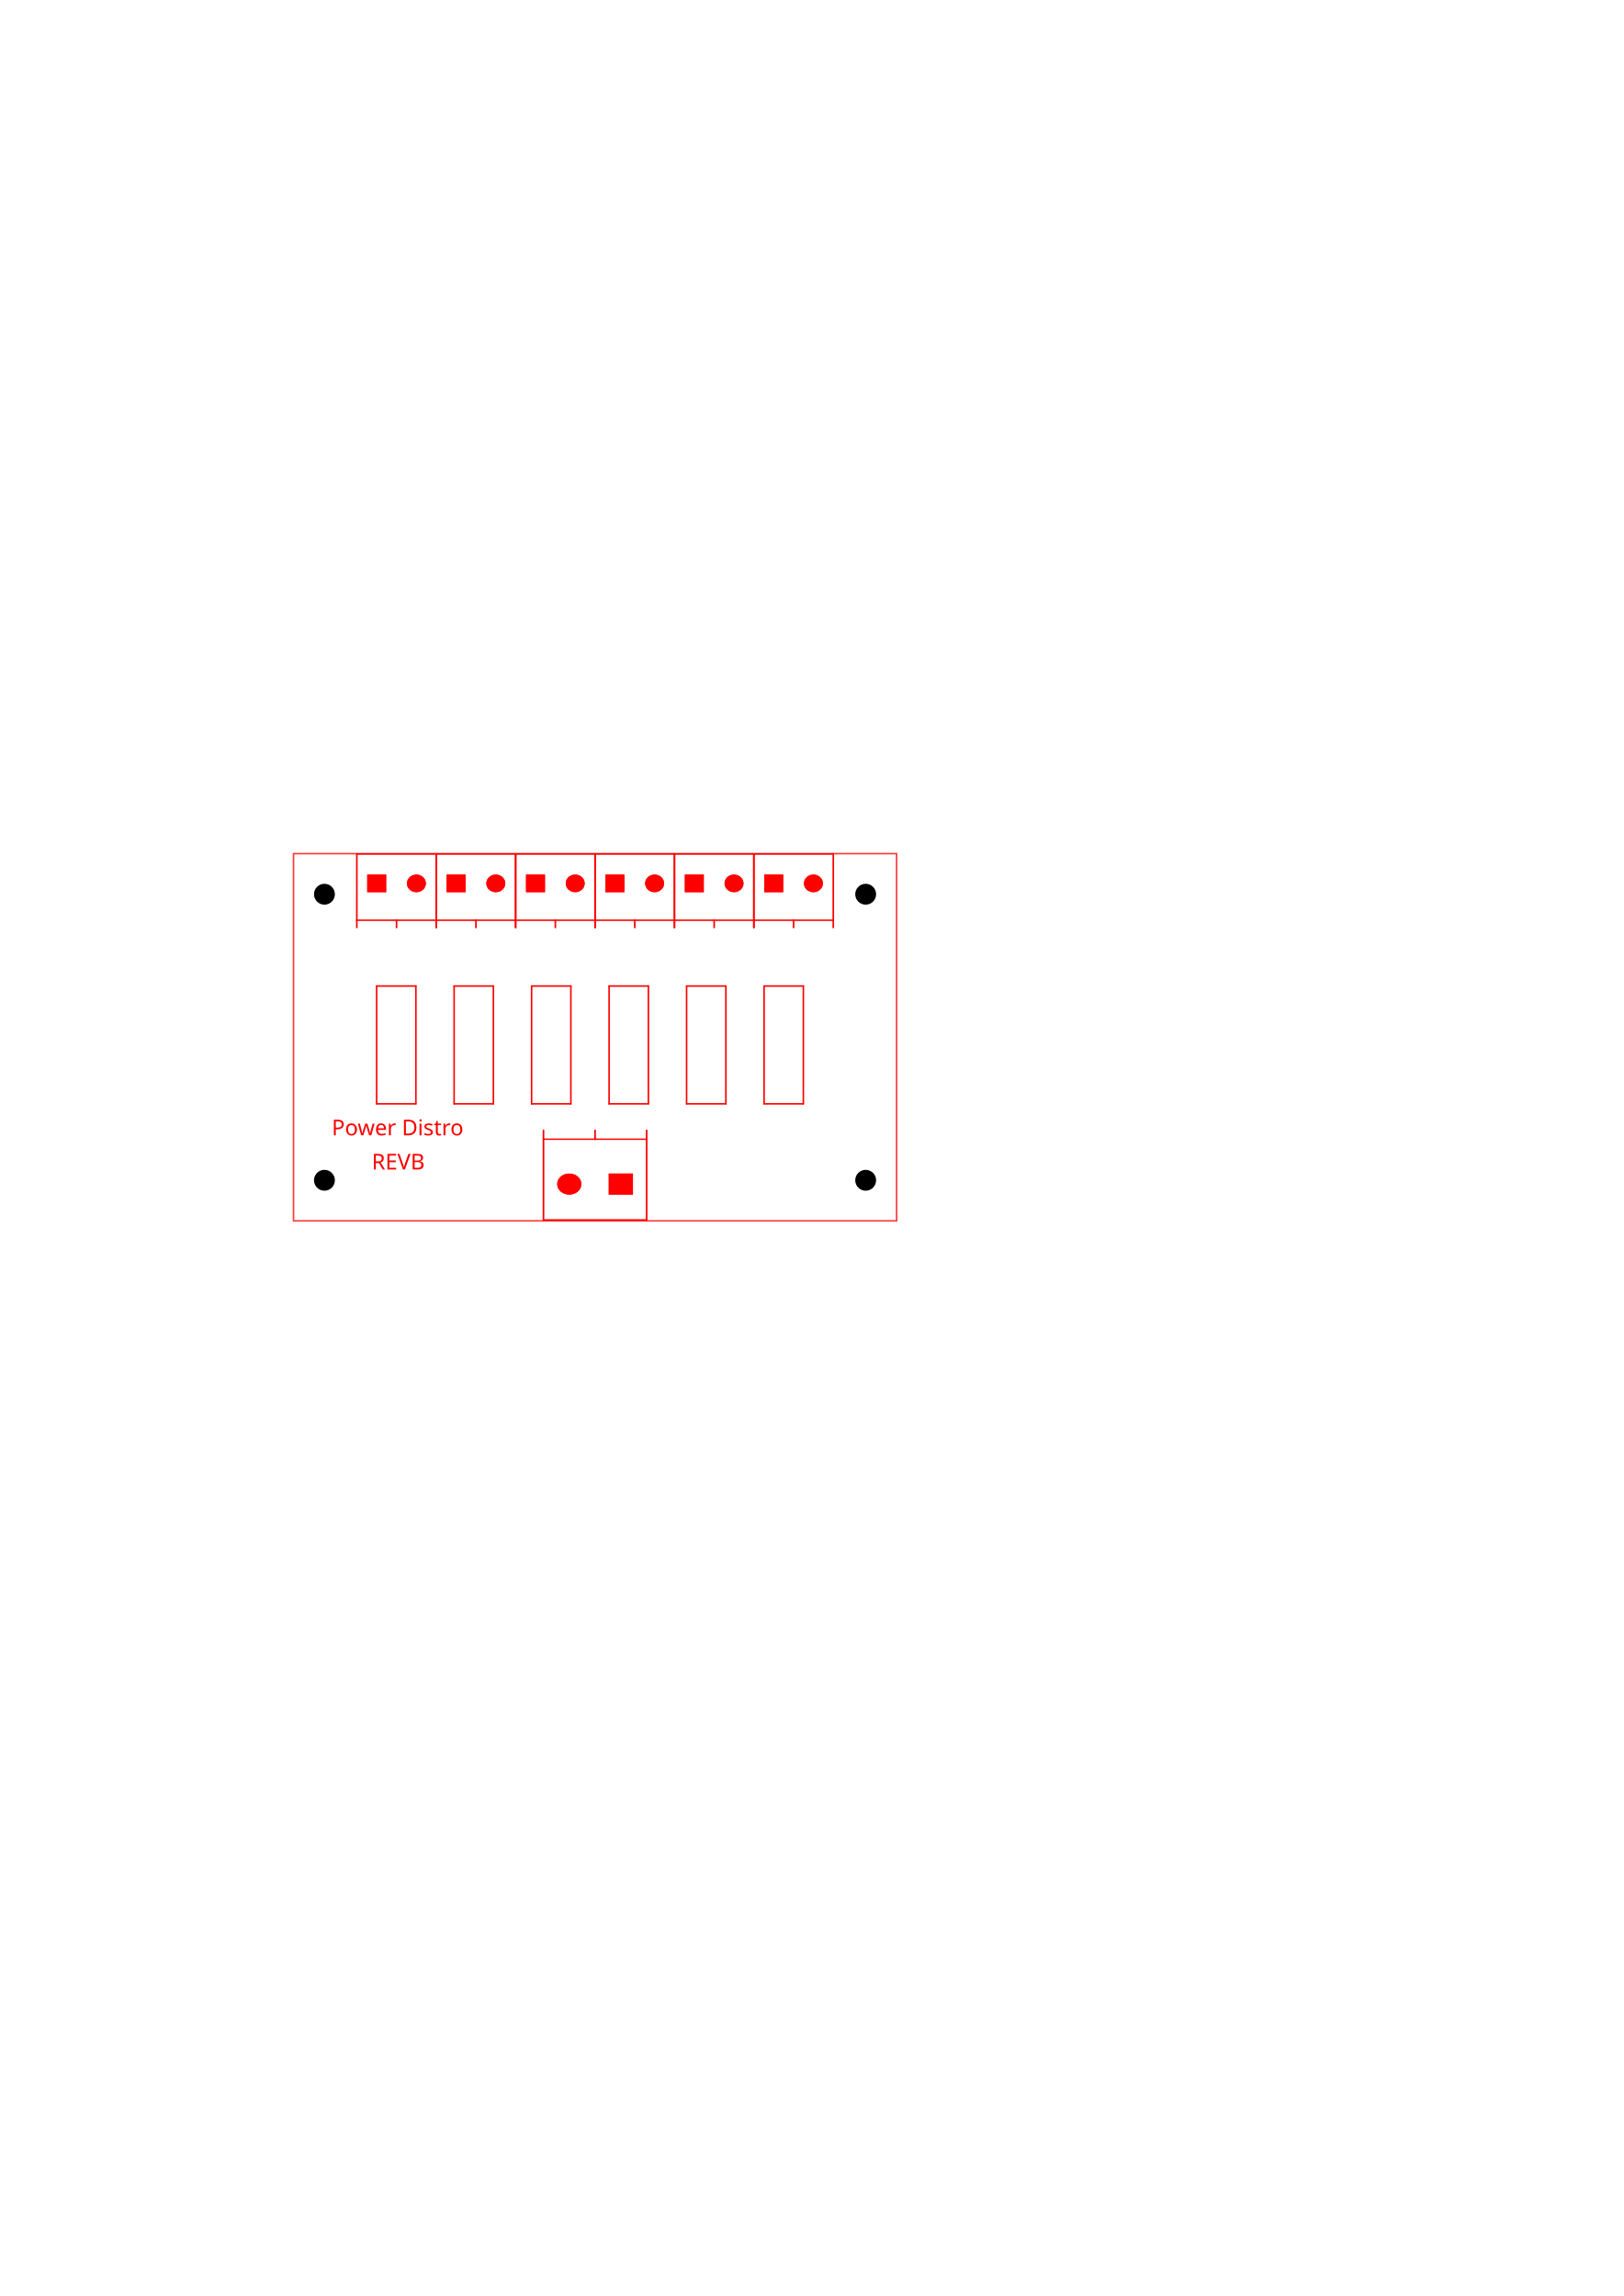
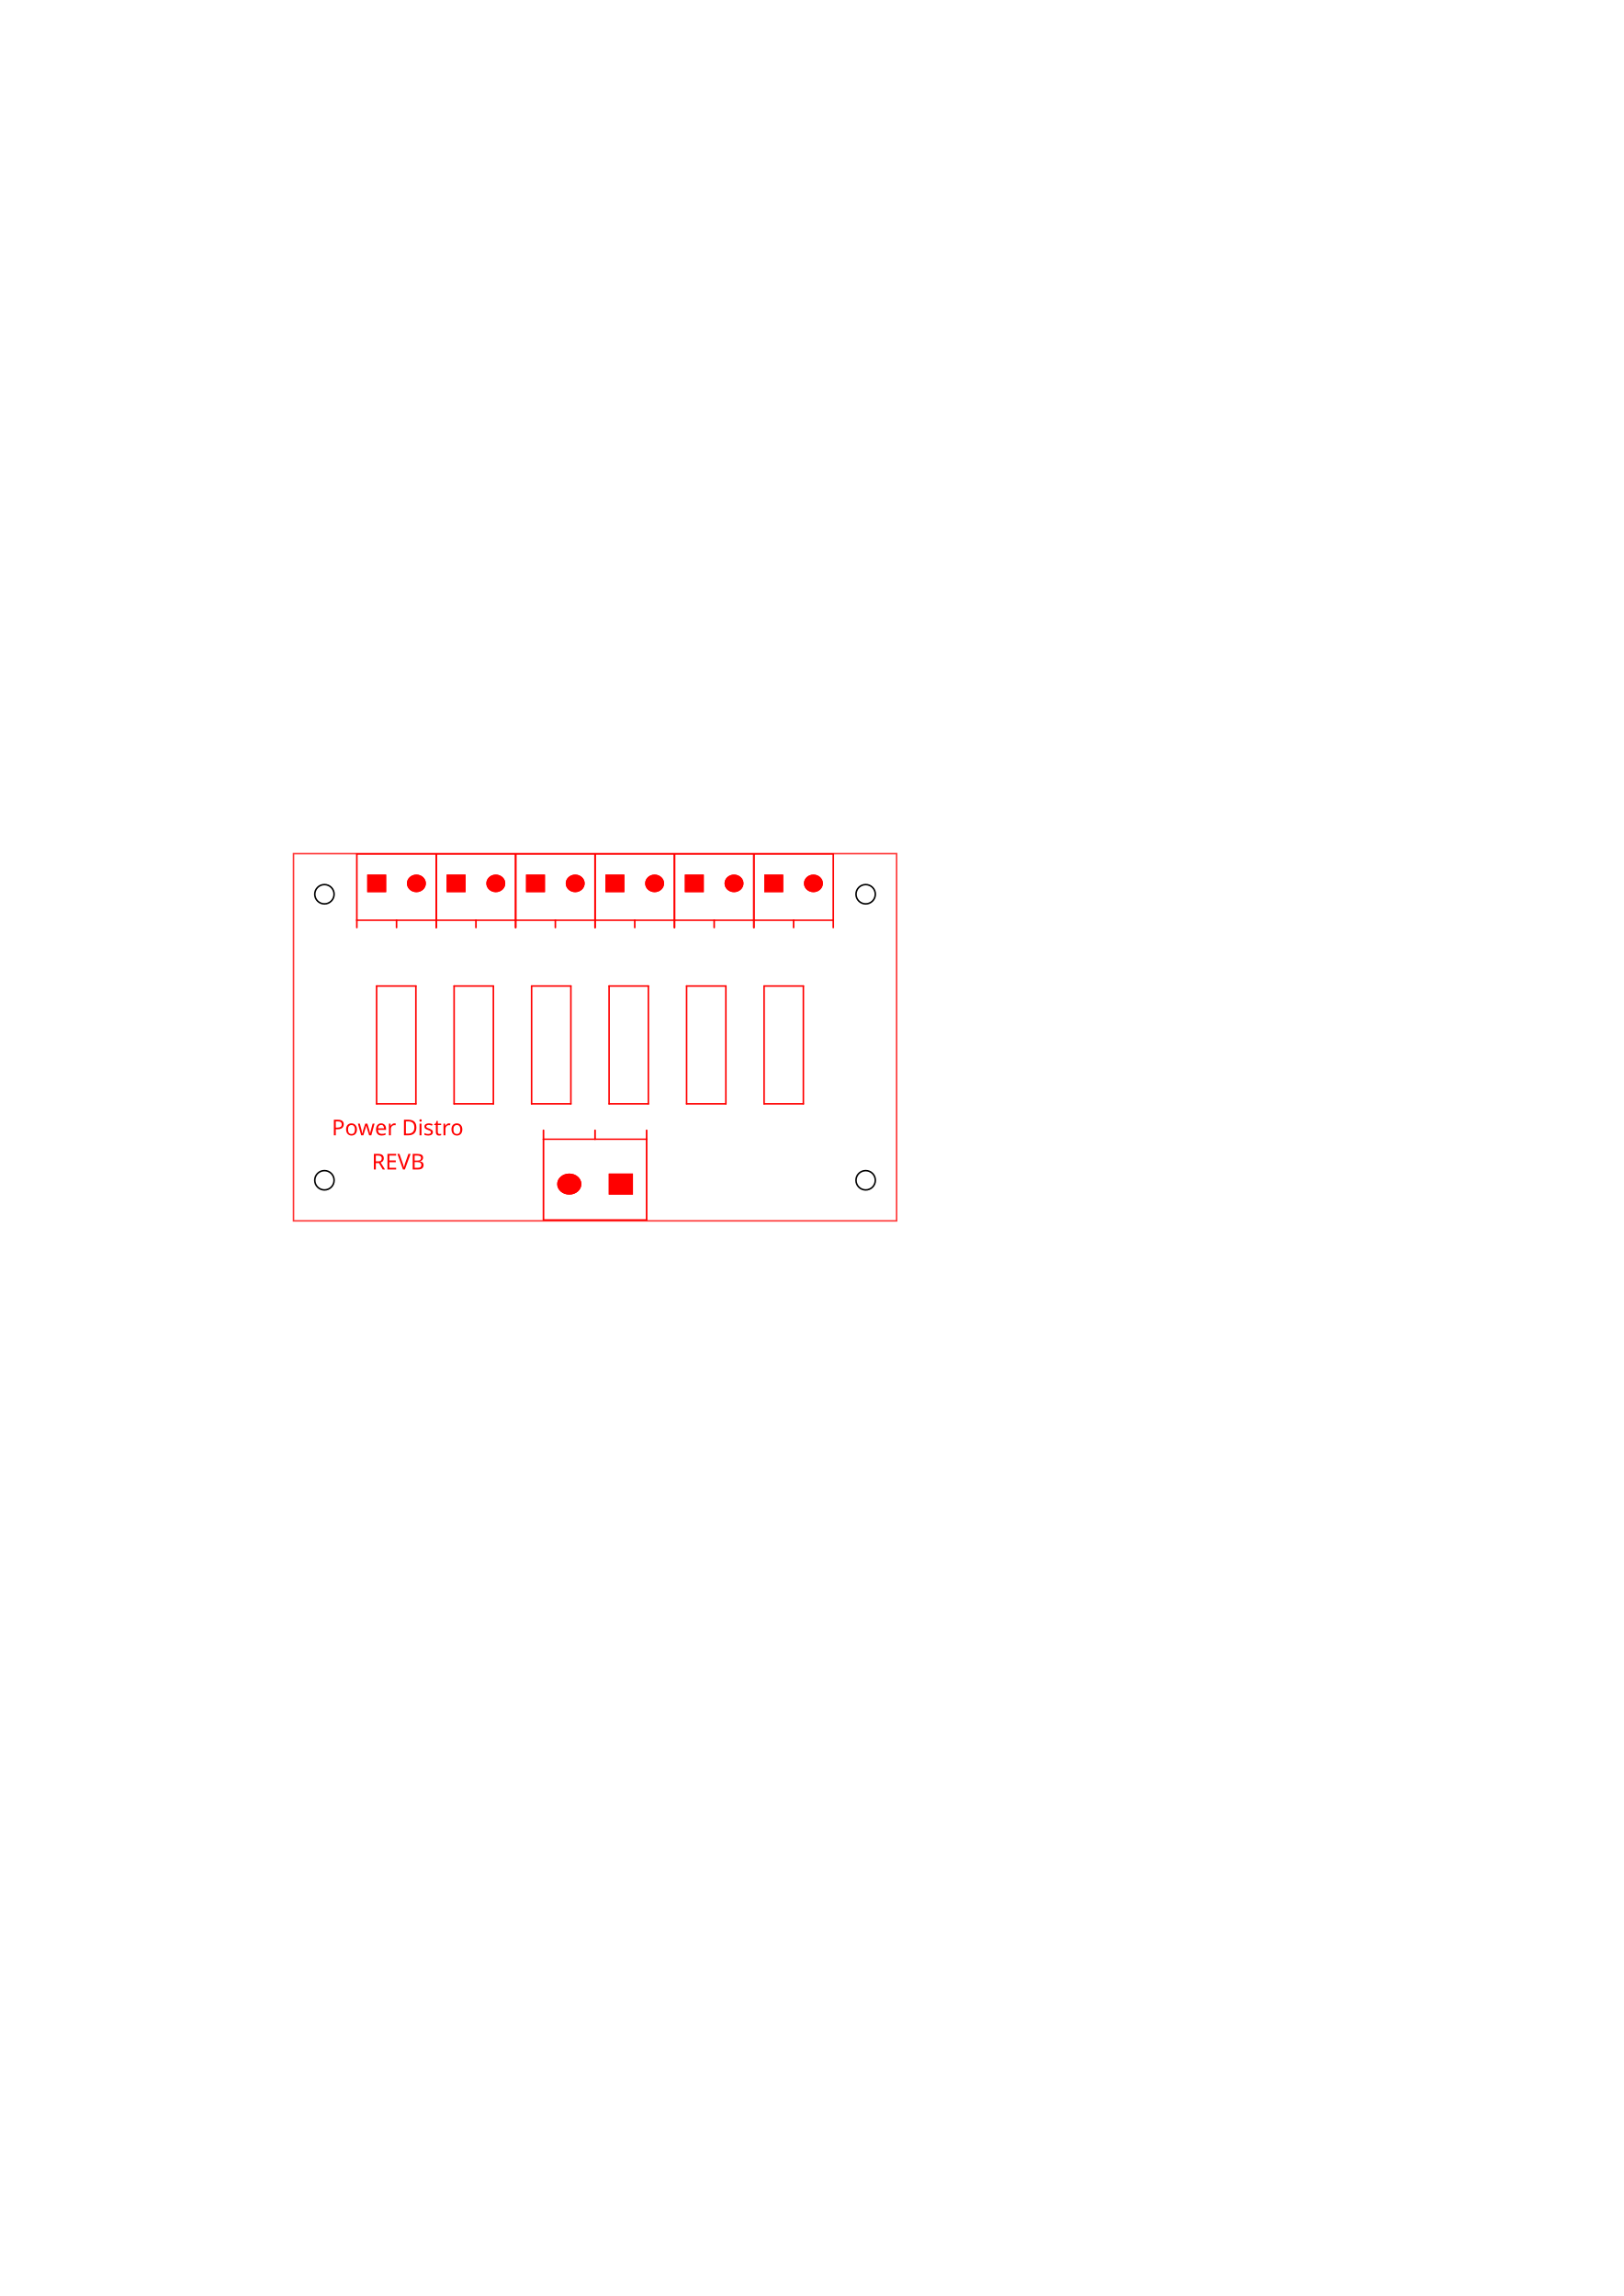
<svg xmlns="http://www.w3.org/2000/svg" width="210mm" height="297mm" viewBox="0 0 210 297" version="1.1" id="svg8">
  <defs id="defs2" />
  <g id="layer1">
    <rect style="opacity:0.785;fill:none;fill-opacity:1;fill-rule:evenodd;stroke:#ff0000;stroke-width:0.2;stroke-miterlimit:4;stroke-dasharray:none;stroke-opacity:1" id="rect815" width="78" height="47.5" x="37.961" y="110.424" />
-     <g id="g861">
-       <circle r="1.35" cy="115.674" cx="41.961" id="path819" style="opacity:1;fill:#000000;fill-opacity:1;fill-rule:evenodd;stroke:none;stroke-width:0.2;stroke-miterlimit:4;stroke-dasharray:none;stroke-opacity:1" />
-       <circle r="1.35" cy="115.674" cx="111.961" id="path838" style="opacity:1;fill:#000000;fill-opacity:1;fill-rule:evenodd;stroke:none;stroke-width:0.2;stroke-miterlimit:4;stroke-dasharray:none;stroke-opacity:1" />
-       <circle r="1.35" cy="152.674" cx="41.961" id="path840" style="opacity:1;fill:#000000;fill-opacity:1;fill-rule:evenodd;stroke:none;stroke-width:0.2;stroke-miterlimit:4;stroke-dasharray:none;stroke-opacity:1" />
-       <circle r="1.35" cy="152.674" cx="111.961" id="path840-2" style="opacity:1;fill:#000000;fill-opacity:1;fill-rule:evenodd;stroke:none;stroke-width:0.2;stroke-miterlimit:4;stroke-dasharray:none;stroke-opacity:1" />
-     </g>
+     <circle style="opacity:1;fill:none;fill-opacity:1;fill-rule:evenodd;stroke:#000000;stroke-width:0.2;stroke-miterlimit:4;stroke-dasharray:none;stroke-opacity:1" id="path819" cx="41.961" cy="115.674" r="1.25" />
+     <circle style="opacity:1;fill:none;fill-opacity:1;fill-rule:evenodd;stroke:#000000;stroke-width:0.2;stroke-miterlimit:4;stroke-dasharray:none;stroke-opacity:1" id="path838" cx="111.961" cy="115.674" r="1.25" />
+     <circle style="opacity:1;fill:none;fill-opacity:1;fill-rule:evenodd;stroke:#000000;stroke-width:0.2;stroke-miterlimit:4;stroke-dasharray:none;stroke-opacity:1" id="path840" cx="41.961" cy="152.674" r="1.25" />
+     <circle style="opacity:1;fill:none;fill-opacity:1;fill-rule:evenodd;stroke:#000000;stroke-width:0.2;stroke-miterlimit:4;stroke-dasharray:none;stroke-opacity:1" id="path840-2" cx="111.961" cy="152.674" r="1.25" />
    <g transform="rotate(90,-51.16719,49.07612)" id="g982" style="fill:#ff0000;fill-opacity:1;stroke:#ff0000;stroke-width:0.2;stroke-miterlimit:4;stroke-dasharray:none;stroke-opacity:1">
      <line class="l21" x1="27.305" y1="-55.88" x2="42.545" y2="-55.88" style="fill:#ff0000;fill-opacity:1;stroke:#ff0000;stroke-width:0.2;stroke-linecap:round;stroke-miterlimit:4;stroke-dasharray:none;stroke-opacity:1" id="line958" />
      <line class="l21" x1="42.545" y1="-55.88" x2="42.545" y2="-50.8" style="fill:#ff0000;fill-opacity:1;stroke:#ff0000;stroke-width:0.2;stroke-linecap:round;stroke-miterlimit:4;stroke-dasharray:none;stroke-opacity:1" id="line960" />
      <line class="l21" x1="42.545" y1="-50.8" x2="27.305" y2="-50.8" style="fill:#ff0000;fill-opacity:1;stroke:#ff0000;stroke-width:0.2;stroke-linecap:round;stroke-miterlimit:4;stroke-dasharray:none;stroke-opacity:1" id="line962" />
      <line class="l21" x1="27.305" y1="-50.8" x2="27.305" y2="-55.88" style="fill:#ff0000;fill-opacity:1;stroke:#ff0000;stroke-width:0.2;stroke-linecap:round;stroke-miterlimit:4;stroke-dasharray:none;stroke-opacity:1" id="line964" />
    </g>
    <g transform="rotate(90,-46.15588,54.08742)" id="g982-1" style="fill:#ff0000;fill-opacity:1;stroke:#ff0000;stroke-width:0.2;stroke-miterlimit:4;stroke-dasharray:none;stroke-opacity:1">
      <line class="l21" x1="27.305" y1="-55.88" x2="42.545" y2="-55.88" style="fill:#ff0000;fill-opacity:1;stroke:#ff0000;stroke-width:0.2;stroke-linecap:round;stroke-miterlimit:4;stroke-dasharray:none;stroke-opacity:1" id="line958-8" />
      <line class="l21" x1="42.545" y1="-55.88" x2="42.545" y2="-50.8" style="fill:#ff0000;fill-opacity:1;stroke:#ff0000;stroke-width:0.2;stroke-linecap:round;stroke-miterlimit:4;stroke-dasharray:none;stroke-opacity:1" id="line960-7" />
      <line class="l21" x1="42.545" y1="-50.8" x2="27.305" y2="-50.8" style="fill:#ff0000;fill-opacity:1;stroke:#ff0000;stroke-width:0.2;stroke-linecap:round;stroke-miterlimit:4;stroke-dasharray:none;stroke-opacity:1" id="line962-6" />
      <line class="l21" x1="27.305" y1="-50.8" x2="27.305" y2="-55.88" style="fill:#ff0000;fill-opacity:1;stroke:#ff0000;stroke-width:0.2;stroke-linecap:round;stroke-miterlimit:4;stroke-dasharray:none;stroke-opacity:1" id="line964-9" />
    </g>
    <g transform="rotate(90,-41.14458,59.09873)" id="g982-6" style="fill:#ff0000;fill-opacity:1;stroke:#ff0000;stroke-width:0.2;stroke-miterlimit:4;stroke-dasharray:none;stroke-opacity:1">
      <line class="l21" x1="27.305" y1="-55.88" x2="42.545" y2="-55.88" style="fill:#ff0000;fill-opacity:1;stroke:#ff0000;stroke-width:0.2;stroke-linecap:round;stroke-miterlimit:4;stroke-dasharray:none;stroke-opacity:1" id="line958-1" />
      <line class="l21" x1="42.545" y1="-55.88" x2="42.545" y2="-50.8" style="fill:#ff0000;fill-opacity:1;stroke:#ff0000;stroke-width:0.2;stroke-linecap:round;stroke-miterlimit:4;stroke-dasharray:none;stroke-opacity:1" id="line960-5" />
      <line class="l21" x1="42.545" y1="-50.8" x2="27.305" y2="-50.8" style="fill:#ff0000;fill-opacity:1;stroke:#ff0000;stroke-width:0.2;stroke-linecap:round;stroke-miterlimit:4;stroke-dasharray:none;stroke-opacity:1" id="line962-3" />
      <line class="l21" x1="27.305" y1="-50.8" x2="27.305" y2="-55.88" style="fill:#ff0000;fill-opacity:1;stroke:#ff0000;stroke-width:0.2;stroke-linecap:round;stroke-miterlimit:4;stroke-dasharray:none;stroke-opacity:1" id="line964-6" />
    </g>
    <g transform="rotate(90,-36.13327,64.11003)" id="g982-8" style="fill:#ff0000;fill-opacity:1;stroke:#ff0000;stroke-width:0.2;stroke-miterlimit:4;stroke-dasharray:none;stroke-opacity:1">
      <line class="l21" x1="27.305" y1="-55.88" x2="42.545" y2="-55.88" style="fill:#ff0000;fill-opacity:1;stroke:#ff0000;stroke-width:0.2;stroke-linecap:round;stroke-miterlimit:4;stroke-dasharray:none;stroke-opacity:1" id="line958-86" />
      <line class="l21" x1="42.545" y1="-55.88" x2="42.545" y2="-50.8" style="fill:#ff0000;fill-opacity:1;stroke:#ff0000;stroke-width:0.2;stroke-linecap:round;stroke-miterlimit:4;stroke-dasharray:none;stroke-opacity:1" id="line960-75" />
      <line class="l21" x1="42.545" y1="-50.8" x2="27.305" y2="-50.8" style="fill:#ff0000;fill-opacity:1;stroke:#ff0000;stroke-width:0.2;stroke-linecap:round;stroke-miterlimit:4;stroke-dasharray:none;stroke-opacity:1" id="line962-5" />
      <line class="l21" x1="27.305" y1="-50.8" x2="27.305" y2="-55.88" style="fill:#ff0000;fill-opacity:1;stroke:#ff0000;stroke-width:0.2;stroke-linecap:round;stroke-miterlimit:4;stroke-dasharray:none;stroke-opacity:1" id="line964-4" />
    </g>
    <g transform="rotate(90,-31.12197,69.12133)" id="g982-9" style="fill:#ff0000;fill-opacity:1;stroke:#ff0000;stroke-width:0.2;stroke-miterlimit:4;stroke-dasharray:none;stroke-opacity:1">
      <line class="l21" x1="27.305" y1="-55.88" x2="42.545" y2="-55.88" style="fill:#ff0000;fill-opacity:1;stroke:#ff0000;stroke-width:0.2;stroke-linecap:round;stroke-miterlimit:4;stroke-dasharray:none;stroke-opacity:1" id="line958-5" />
      <line class="l21" x1="42.545" y1="-55.88" x2="42.545" y2="-50.8" style="fill:#ff0000;fill-opacity:1;stroke:#ff0000;stroke-width:0.2;stroke-linecap:round;stroke-miterlimit:4;stroke-dasharray:none;stroke-opacity:1" id="line960-1" />
      <line class="l21" x1="42.545" y1="-50.8" x2="27.305" y2="-50.8" style="fill:#ff0000;fill-opacity:1;stroke:#ff0000;stroke-width:0.2;stroke-linecap:round;stroke-miterlimit:4;stroke-dasharray:none;stroke-opacity:1" id="line962-8" />
      <line class="l21" x1="27.305" y1="-50.8" x2="27.305" y2="-55.88" style="fill:#ff0000;fill-opacity:1;stroke:#ff0000;stroke-width:0.2;stroke-linecap:round;stroke-miterlimit:4;stroke-dasharray:none;stroke-opacity:1" id="line964-8" />
    </g>
    <g transform="rotate(90,-26.11067,74.13263)" id="g982-81" style="fill:#ff0000;fill-opacity:1;stroke:#ff0000;stroke-width:0.2;stroke-miterlimit:4;stroke-dasharray:none;stroke-opacity:1">
      <line class="l21" x1="27.305" y1="-55.88" x2="42.545" y2="-55.88" style="fill:#ff0000;fill-opacity:1;stroke:#ff0000;stroke-width:0.2;stroke-linecap:round;stroke-miterlimit:4;stroke-dasharray:none;stroke-opacity:1" id="line958-9" />
      <line class="l21" x1="42.545" y1="-55.88" x2="42.545" y2="-50.8" style="fill:#ff0000;fill-opacity:1;stroke:#ff0000;stroke-width:0.2;stroke-linecap:round;stroke-miterlimit:4;stroke-dasharray:none;stroke-opacity:1" id="line960-3" />
      <line class="l21" x1="42.545" y1="-50.8" x2="27.305" y2="-50.8" style="fill:#ff0000;fill-opacity:1;stroke:#ff0000;stroke-width:0.2;stroke-linecap:round;stroke-miterlimit:4;stroke-dasharray:none;stroke-opacity:1" id="line962-4" />
      <line class="l21" x1="27.305" y1="-50.8" x2="27.305" y2="-55.88" style="fill:#ff0000;fill-opacity:1;stroke:#ff0000;stroke-width:0.2;stroke-linecap:round;stroke-miterlimit:4;stroke-dasharray:none;stroke-opacity:1" id="line964-82" />
    </g>
    <g transform="matrix(1.334021,0,0,-1.160376,26.98224,55.90398)" id="g1720" style="fill:#ff0000;fill-opacity:1;stroke:#ff0000;stroke-width:0.161;stroke-miterlimit:4;stroke-dasharray:none;stroke-opacity:1">
      <line class="l21" x1="32.465" y1="-87.82" x2="42.465" y2="-87.82" style="fill:#ff0000;fill-opacity:1;stroke:#ff0000;stroke-width:0.161;stroke-linecap:round;stroke-miterlimit:4;stroke-dasharray:none;stroke-opacity:1" id="line1696" />
      <line class="l21" x1="42.465" y1="-87.82" x2="42.465" y2="-78.82" style="fill:#ff0000;fill-opacity:1;stroke:#ff0000;stroke-width:0.161;stroke-linecap:round;stroke-miterlimit:4;stroke-dasharray:none;stroke-opacity:1" id="line1698" />
      <line class="l21" x1="42.465" y1="-78.82" x2="37.465" y2="-78.82" style="fill:#ff0000;fill-opacity:1;stroke:#ff0000;stroke-width:0.161;stroke-linecap:round;stroke-miterlimit:4;stroke-dasharray:none;stroke-opacity:1" id="line1700" />
      <line class="l21" x1="37.465" y1="-78.82" x2="32.465" y2="-78.82" style="fill:#ff0000;fill-opacity:1;stroke:#ff0000;stroke-width:0.161;stroke-linecap:round;stroke-miterlimit:4;stroke-dasharray:none;stroke-opacity:1" id="line1702" />
      <line class="l21" x1="32.465" y1="-78.82" x2="32.465" y2="-87.82" style="fill:#ff0000;fill-opacity:1;stroke:#ff0000;stroke-width:0.161;stroke-linecap:round;stroke-miterlimit:4;stroke-dasharray:none;stroke-opacity:1" id="line1704" />
      <line class="l21" x1="32.465" y1="-78.82" x2="32.465" y2="-77.82" style="fill:#ff0000;fill-opacity:1;stroke:#ff0000;stroke-width:0.161;stroke-linecap:round;stroke-miterlimit:4;stroke-dasharray:none;stroke-opacity:1" id="line1706" />
      <line class="l21" x1="37.465" y1="-78.82" x2="37.465" y2="-77.82" style="fill:#ff0000;fill-opacity:1;stroke:#ff0000;stroke-width:0.161;stroke-linecap:round;stroke-miterlimit:4;stroke-dasharray:none;stroke-opacity:1" id="line1708" />
      <line class="l21" x1="42.465" y1="-78.82" x2="42.465" y2="-77.82" style="fill:#ff0000;fill-opacity:1;stroke:#ff0000;stroke-width:0.161;stroke-linecap:round;stroke-miterlimit:4;stroke-dasharray:none;stroke-opacity:1" id="line1710" />
      <rect class="l1" x="-1.092" y="-1.092" width="2.184" height="2.184" transform="translate(39.965,-83.82)" id="rect1712" style="fill:#ff0000;fill-opacity:1;stroke:#ff0000;stroke-width:0.161;stroke-miterlimit:4;stroke-dasharray:none;stroke-opacity:1" />
      <rect class="l16" x="-1.092" y="-1.092" width="2.184" height="2.184" transform="translate(39.965,-83.82)" id="rect1714" style="fill:#ff0000;fill-opacity:1;stroke:#ff0000;stroke-width:0.161;stroke-miterlimit:4;stroke-dasharray:none;stroke-opacity:1" />
      <circle class="j1" cx="34.965" cy="-83.82" r="1.092" id="circle1716" style="fill:#ff0000;fill-opacity:1;stroke:#ff0000;stroke-width:0.161;stroke-miterlimit:4;stroke-dasharray:none;stroke-opacity:1" />
      <circle class="j16" cx="34.965" cy="-83.82" r="1.092" id="circle1718" style="fill:#ff0000;fill-opacity:1;stroke:#ff0000;stroke-width:0.161;stroke-miterlimit:4;stroke-dasharray:none;stroke-opacity:1" />
    </g>
    <g id="g5640" transform="translate(0.9060693)">
      <g style="fill:#ff0000;fill-opacity:1;stroke:#ff0000;stroke-width:0.202;stroke-miterlimit:4;stroke-dasharray:none;stroke-opacity:1" id="g1720-5" transform="matrix(-1.026998,0,0,0.9529975,88.85678,194.1506)">
        <line id="line1696-8" style="fill:#ff0000;fill-opacity:1;stroke:#ff0000;stroke-width:0.202;stroke-linecap:round;stroke-miterlimit:4;stroke-dasharray:none;stroke-opacity:1" y2="-87.82" x2="42.465" y1="-87.82" x1="32.465" class="l21" />
        <line id="line1698-2" style="fill:#ff0000;fill-opacity:1;stroke:#ff0000;stroke-width:0.202;stroke-linecap:round;stroke-miterlimit:4;stroke-dasharray:none;stroke-opacity:1" y2="-78.82" x2="42.465" y1="-87.82" x1="42.465" class="l21" />
        <line id="line1700-6" style="fill:#ff0000;fill-opacity:1;stroke:#ff0000;stroke-width:0.202;stroke-linecap:round;stroke-miterlimit:4;stroke-dasharray:none;stroke-opacity:1" y2="-78.82" x2="37.465" y1="-78.82" x1="42.465" class="l21" />
        <line id="line1702-7" style="fill:#ff0000;fill-opacity:1;stroke:#ff0000;stroke-width:0.202;stroke-linecap:round;stroke-miterlimit:4;stroke-dasharray:none;stroke-opacity:1" y2="-78.82" x2="32.465" y1="-78.82" x1="37.465" class="l21" />
        <line id="line1704-9" style="fill:#ff0000;fill-opacity:1;stroke:#ff0000;stroke-width:0.202;stroke-linecap:round;stroke-miterlimit:4;stroke-dasharray:none;stroke-opacity:1" y2="-87.82" x2="32.465" y1="-78.82" x1="32.465" class="l21" />
        <line id="line1706-3" style="fill:#ff0000;fill-opacity:1;stroke:#ff0000;stroke-width:0.202;stroke-linecap:round;stroke-miterlimit:4;stroke-dasharray:none;stroke-opacity:1" y2="-77.82" x2="32.465" y1="-78.82" x1="32.465" class="l21" />
        <line id="line1708-9" style="fill:#ff0000;fill-opacity:1;stroke:#ff0000;stroke-width:0.202;stroke-linecap:round;stroke-miterlimit:4;stroke-dasharray:none;stroke-opacity:1" y2="-77.82" x2="37.465" y1="-78.82" x1="37.465" class="l21" />
        <line id="line1710-6" style="fill:#ff0000;fill-opacity:1;stroke:#ff0000;stroke-width:0.202;stroke-linecap:round;stroke-miterlimit:4;stroke-dasharray:none;stroke-opacity:1" y2="-77.82" x2="42.465" y1="-78.82" x1="42.465" class="l21" />
        <rect style="fill:#ff0000;fill-opacity:1;stroke:#ff0000;stroke-width:0.202;stroke-miterlimit:4;stroke-dasharray:none;stroke-opacity:1" id="rect1712-7" transform="translate(39.965,-83.82)" height="2.184" width="2.184" y="-1.092" x="-1.092" class="l1" />
        <rect style="fill:#ff0000;fill-opacity:1;stroke:#ff0000;stroke-width:0.202;stroke-miterlimit:4;stroke-dasharray:none;stroke-opacity:1" id="rect1714-3" transform="translate(39.965,-83.82)" height="2.184" width="2.184" y="-1.092" x="-1.092" class="l16" />
        <circle style="fill:#ff0000;fill-opacity:1;stroke:#ff0000;stroke-width:0.202;stroke-miterlimit:4;stroke-dasharray:none;stroke-opacity:1" id="circle1716-5" r="1.092" cy="-83.82" cx="34.965" class="j1" />
        <circle style="fill:#ff0000;fill-opacity:1;stroke:#ff0000;stroke-width:0.202;stroke-miterlimit:4;stroke-dasharray:none;stroke-opacity:1" id="circle1718-6" r="1.092" cy="-83.82" cx="34.965" class="j16" />
      </g>
      <g style="fill:#ff0000;fill-opacity:1;stroke:#ff0000;stroke-width:0.202;stroke-miterlimit:4;stroke-dasharray:none;stroke-opacity:1" id="g1720-5-5" transform="matrix(-1.026998,0,0,0.9529974,99.12676,194.1506)">
        <line id="line1696-8-3" style="fill:#ff0000;fill-opacity:1;stroke:#ff0000;stroke-width:0.202;stroke-linecap:round;stroke-miterlimit:4;stroke-dasharray:none;stroke-opacity:1" y2="-87.82" x2="42.465" y1="-87.82" x1="32.465" class="l21" />
        <line id="line1698-2-1" style="fill:#ff0000;fill-opacity:1;stroke:#ff0000;stroke-width:0.202;stroke-linecap:round;stroke-miterlimit:4;stroke-dasharray:none;stroke-opacity:1" y2="-78.82" x2="42.465" y1="-87.82" x1="42.465" class="l21" />
        <line id="line1700-6-3" style="fill:#ff0000;fill-opacity:1;stroke:#ff0000;stroke-width:0.202;stroke-linecap:round;stroke-miterlimit:4;stroke-dasharray:none;stroke-opacity:1" y2="-78.82" x2="37.465" y1="-78.82" x1="42.465" class="l21" />
        <line id="line1702-7-0" style="fill:#ff0000;fill-opacity:1;stroke:#ff0000;stroke-width:0.202;stroke-linecap:round;stroke-miterlimit:4;stroke-dasharray:none;stroke-opacity:1" y2="-78.82" x2="32.465" y1="-78.82" x1="37.465" class="l21" />
        <line id="line1704-9-6" style="fill:#ff0000;fill-opacity:1;stroke:#ff0000;stroke-width:0.202;stroke-linecap:round;stroke-miterlimit:4;stroke-dasharray:none;stroke-opacity:1" y2="-87.82" x2="32.465" y1="-78.82" x1="32.465" class="l21" />
        <line id="line1706-3-8" style="fill:#ff0000;fill-opacity:1;stroke:#ff0000;stroke-width:0.202;stroke-linecap:round;stroke-miterlimit:4;stroke-dasharray:none;stroke-opacity:1" y2="-77.82" x2="32.465" y1="-78.82" x1="32.465" class="l21" />
        <line id="line1708-9-3" style="fill:#ff0000;fill-opacity:1;stroke:#ff0000;stroke-width:0.202;stroke-linecap:round;stroke-miterlimit:4;stroke-dasharray:none;stroke-opacity:1" y2="-77.82" x2="37.465" y1="-78.82" x1="37.465" class="l21" />
        <line id="line1710-6-8" style="fill:#ff0000;fill-opacity:1;stroke:#ff0000;stroke-width:0.202;stroke-linecap:round;stroke-miterlimit:4;stroke-dasharray:none;stroke-opacity:1" y2="-77.82" x2="42.465" y1="-78.82" x1="42.465" class="l21" />
        <rect style="fill:#ff0000;fill-opacity:1;stroke:#ff0000;stroke-width:0.202;stroke-miterlimit:4;stroke-dasharray:none;stroke-opacity:1" id="rect1712-7-1" transform="translate(39.965,-83.82)" height="2.184" width="2.184" y="-1.092" x="-1.092" class="l1" />
        <rect style="fill:#ff0000;fill-opacity:1;stroke:#ff0000;stroke-width:0.202;stroke-miterlimit:4;stroke-dasharray:none;stroke-opacity:1" id="rect1714-3-6" transform="translate(39.965,-83.82)" height="2.184" width="2.184" y="-1.092" x="-1.092" class="l16" />
        <circle style="fill:#ff0000;fill-opacity:1;stroke:#ff0000;stroke-width:0.202;stroke-miterlimit:4;stroke-dasharray:none;stroke-opacity:1" id="circle1716-5-9" r="1.092" cy="-83.82" cx="34.965" class="j1" />
        <circle style="fill:#ff0000;fill-opacity:1;stroke:#ff0000;stroke-width:0.202;stroke-miterlimit:4;stroke-dasharray:none;stroke-opacity:1" id="circle1718-6-6" r="1.092" cy="-83.82" cx="34.965" class="j16" />
      </g>
      <g style="fill:#ff0000;fill-opacity:1;stroke:#ff0000;stroke-width:0.202;stroke-miterlimit:4;stroke-dasharray:none;stroke-opacity:1" id="g1720-5-2" transform="matrix(-1.026998,0,0,0.9529974,109.3967,194.1506)">
        <line id="line1696-8-0" style="fill:#ff0000;fill-opacity:1;stroke:#ff0000;stroke-width:0.202;stroke-linecap:round;stroke-miterlimit:4;stroke-dasharray:none;stroke-opacity:1" y2="-87.82" x2="42.465" y1="-87.82" x1="32.465" class="l21" />
        <line id="line1698-2-11" style="fill:#ff0000;fill-opacity:1;stroke:#ff0000;stroke-width:0.202;stroke-linecap:round;stroke-miterlimit:4;stroke-dasharray:none;stroke-opacity:1" y2="-78.82" x2="42.465" y1="-87.82" x1="42.465" class="l21" />
        <line id="line1700-6-2" style="fill:#ff0000;fill-opacity:1;stroke:#ff0000;stroke-width:0.202;stroke-linecap:round;stroke-miterlimit:4;stroke-dasharray:none;stroke-opacity:1" y2="-78.82" x2="37.465" y1="-78.82" x1="42.465" class="l21" />
        <line id="line1702-7-2" style="fill:#ff0000;fill-opacity:1;stroke:#ff0000;stroke-width:0.202;stroke-linecap:round;stroke-miterlimit:4;stroke-dasharray:none;stroke-opacity:1" y2="-78.82" x2="32.465" y1="-78.82" x1="37.465" class="l21" />
        <line id="line1704-9-0" style="fill:#ff0000;fill-opacity:1;stroke:#ff0000;stroke-width:0.202;stroke-linecap:round;stroke-miterlimit:4;stroke-dasharray:none;stroke-opacity:1" y2="-87.82" x2="32.465" y1="-78.82" x1="32.465" class="l21" />
        <line id="line1706-3-6" style="fill:#ff0000;fill-opacity:1;stroke:#ff0000;stroke-width:0.202;stroke-linecap:round;stroke-miterlimit:4;stroke-dasharray:none;stroke-opacity:1" y2="-77.82" x2="32.465" y1="-78.82" x1="32.465" class="l21" />
        <line id="line1708-9-1" style="fill:#ff0000;fill-opacity:1;stroke:#ff0000;stroke-width:0.202;stroke-linecap:round;stroke-miterlimit:4;stroke-dasharray:none;stroke-opacity:1" y2="-77.82" x2="37.465" y1="-78.82" x1="37.465" class="l21" />
        <line id="line1710-6-85" style="fill:#ff0000;fill-opacity:1;stroke:#ff0000;stroke-width:0.202;stroke-linecap:round;stroke-miterlimit:4;stroke-dasharray:none;stroke-opacity:1" y2="-77.82" x2="42.465" y1="-78.82" x1="42.465" class="l21" />
        <rect style="fill:#ff0000;fill-opacity:1;stroke:#ff0000;stroke-width:0.202;stroke-miterlimit:4;stroke-dasharray:none;stroke-opacity:1" id="rect1712-7-2" transform="translate(39.965,-83.82)" height="2.184" width="2.184" y="-1.092" x="-1.092" class="l1" />
        <rect style="fill:#ff0000;fill-opacity:1;stroke:#ff0000;stroke-width:0.202;stroke-miterlimit:4;stroke-dasharray:none;stroke-opacity:1" id="rect1714-3-7" transform="translate(39.965,-83.82)" height="2.184" width="2.184" y="-1.092" x="-1.092" class="l16" />
        <circle style="fill:#ff0000;fill-opacity:1;stroke:#ff0000;stroke-width:0.202;stroke-miterlimit:4;stroke-dasharray:none;stroke-opacity:1" id="circle1716-5-0" r="1.092" cy="-83.82" cx="34.965" class="j1" />
        <circle style="fill:#ff0000;fill-opacity:1;stroke:#ff0000;stroke-width:0.202;stroke-miterlimit:4;stroke-dasharray:none;stroke-opacity:1" id="circle1718-6-1" r="1.092" cy="-83.82" cx="34.965" class="j16" />
      </g>
      <g style="fill:#ff0000;fill-opacity:1;stroke:#ff0000;stroke-width:0.202;stroke-miterlimit:4;stroke-dasharray:none;stroke-opacity:1" id="g1720-5-7" transform="matrix(-1.026998,0,0,0.9529974,119.6667,194.1506)">
        <line id="line1696-8-4" style="fill:#ff0000;fill-opacity:1;stroke:#ff0000;stroke-width:0.202;stroke-linecap:round;stroke-miterlimit:4;stroke-dasharray:none;stroke-opacity:1" y2="-87.82" x2="42.465" y1="-87.82" x1="32.465" class="l21" />
        <line id="line1698-2-7" style="fill:#ff0000;fill-opacity:1;stroke:#ff0000;stroke-width:0.202;stroke-linecap:round;stroke-miterlimit:4;stroke-dasharray:none;stroke-opacity:1" y2="-78.82" x2="42.465" y1="-87.82" x1="42.465" class="l21" />
        <line id="line1700-6-9" style="fill:#ff0000;fill-opacity:1;stroke:#ff0000;stroke-width:0.202;stroke-linecap:round;stroke-miterlimit:4;stroke-dasharray:none;stroke-opacity:1" y2="-78.82" x2="37.465" y1="-78.82" x1="42.465" class="l21" />
        <line id="line1702-7-6" style="fill:#ff0000;fill-opacity:1;stroke:#ff0000;stroke-width:0.202;stroke-linecap:round;stroke-miterlimit:4;stroke-dasharray:none;stroke-opacity:1" y2="-78.82" x2="32.465" y1="-78.82" x1="37.465" class="l21" />
        <line id="line1704-9-1" style="fill:#ff0000;fill-opacity:1;stroke:#ff0000;stroke-width:0.202;stroke-linecap:round;stroke-miterlimit:4;stroke-dasharray:none;stroke-opacity:1" y2="-87.82" x2="32.465" y1="-78.82" x1="32.465" class="l21" />
        <line id="line1706-3-7" style="fill:#ff0000;fill-opacity:1;stroke:#ff0000;stroke-width:0.202;stroke-linecap:round;stroke-miterlimit:4;stroke-dasharray:none;stroke-opacity:1" y2="-77.82" x2="32.465" y1="-78.82" x1="32.465" class="l21" />
        <line id="line1708-9-10" style="fill:#ff0000;fill-opacity:1;stroke:#ff0000;stroke-width:0.202;stroke-linecap:round;stroke-miterlimit:4;stroke-dasharray:none;stroke-opacity:1" y2="-77.82" x2="37.465" y1="-78.82" x1="37.465" class="l21" />
        <line id="line1710-6-7" style="fill:#ff0000;fill-opacity:1;stroke:#ff0000;stroke-width:0.202;stroke-linecap:round;stroke-miterlimit:4;stroke-dasharray:none;stroke-opacity:1" y2="-77.82" x2="42.465" y1="-78.82" x1="42.465" class="l21" />
        <rect style="fill:#ff0000;fill-opacity:1;stroke:#ff0000;stroke-width:0.202;stroke-miterlimit:4;stroke-dasharray:none;stroke-opacity:1" id="rect1712-7-0" transform="translate(39.965,-83.82)" height="2.184" width="2.184" y="-1.092" x="-1.092" class="l1" />
        <rect style="fill:#ff0000;fill-opacity:1;stroke:#ff0000;stroke-width:0.202;stroke-miterlimit:4;stroke-dasharray:none;stroke-opacity:1" id="rect1714-3-8" transform="translate(39.965,-83.82)" height="2.184" width="2.184" y="-1.092" x="-1.092" class="l16" />
        <circle style="fill:#ff0000;fill-opacity:1;stroke:#ff0000;stroke-width:0.202;stroke-miterlimit:4;stroke-dasharray:none;stroke-opacity:1" id="circle1716-5-5" r="1.092" cy="-83.82" cx="34.965" class="j1" />
        <circle style="fill:#ff0000;fill-opacity:1;stroke:#ff0000;stroke-width:0.202;stroke-miterlimit:4;stroke-dasharray:none;stroke-opacity:1" id="circle1718-6-9" r="1.092" cy="-83.82" cx="34.965" class="j16" />
      </g>
      <g style="fill:#ff0000;fill-opacity:1;stroke:#ff0000;stroke-width:0.202;stroke-miterlimit:4;stroke-dasharray:none;stroke-opacity:1" id="g1720-5-8" transform="matrix(-1.026998,0,0,0.9529974,129.9367,194.1506)">
        <line id="line1696-8-9" style="fill:#ff0000;fill-opacity:1;stroke:#ff0000;stroke-width:0.202;stroke-linecap:round;stroke-miterlimit:4;stroke-dasharray:none;stroke-opacity:1" y2="-87.82" x2="42.465" y1="-87.82" x1="32.465" class="l21" />
        <line id="line1698-2-3" style="fill:#ff0000;fill-opacity:1;stroke:#ff0000;stroke-width:0.202;stroke-linecap:round;stroke-miterlimit:4;stroke-dasharray:none;stroke-opacity:1" y2="-78.82" x2="42.465" y1="-87.82" x1="42.465" class="l21" />
        <line id="line1700-6-4" style="fill:#ff0000;fill-opacity:1;stroke:#ff0000;stroke-width:0.202;stroke-linecap:round;stroke-miterlimit:4;stroke-dasharray:none;stroke-opacity:1" y2="-78.82" x2="37.465" y1="-78.82" x1="42.465" class="l21" />
        <line id="line1702-7-3" style="fill:#ff0000;fill-opacity:1;stroke:#ff0000;stroke-width:0.202;stroke-linecap:round;stroke-miterlimit:4;stroke-dasharray:none;stroke-opacity:1" y2="-78.82" x2="32.465" y1="-78.82" x1="37.465" class="l21" />
        <line id="line1704-9-3" style="fill:#ff0000;fill-opacity:1;stroke:#ff0000;stroke-width:0.202;stroke-linecap:round;stroke-miterlimit:4;stroke-dasharray:none;stroke-opacity:1" y2="-87.82" x2="32.465" y1="-78.82" x1="32.465" class="l21" />
        <line id="line1706-3-0" style="fill:#ff0000;fill-opacity:1;stroke:#ff0000;stroke-width:0.202;stroke-linecap:round;stroke-miterlimit:4;stroke-dasharray:none;stroke-opacity:1" y2="-77.82" x2="32.465" y1="-78.82" x1="32.465" class="l21" />
        <line id="line1708-9-7" style="fill:#ff0000;fill-opacity:1;stroke:#ff0000;stroke-width:0.202;stroke-linecap:round;stroke-miterlimit:4;stroke-dasharray:none;stroke-opacity:1" y2="-77.82" x2="37.465" y1="-78.82" x1="37.465" class="l21" />
        <line id="line1710-6-1" style="fill:#ff0000;fill-opacity:1;stroke:#ff0000;stroke-width:0.202;stroke-linecap:round;stroke-miterlimit:4;stroke-dasharray:none;stroke-opacity:1" y2="-77.82" x2="42.465" y1="-78.82" x1="42.465" class="l21" />
        <rect style="fill:#ff0000;fill-opacity:1;stroke:#ff0000;stroke-width:0.202;stroke-miterlimit:4;stroke-dasharray:none;stroke-opacity:1" id="rect1712-7-16" transform="translate(39.965,-83.82)" height="2.184" width="2.184" y="-1.092" x="-1.092" class="l1" />
        <rect style="fill:#ff0000;fill-opacity:1;stroke:#ff0000;stroke-width:0.202;stroke-miterlimit:4;stroke-dasharray:none;stroke-opacity:1" id="rect1714-3-1" transform="translate(39.965,-83.82)" height="2.184" width="2.184" y="-1.092" x="-1.092" class="l16" />
        <circle style="fill:#ff0000;fill-opacity:1;stroke:#ff0000;stroke-width:0.202;stroke-miterlimit:4;stroke-dasharray:none;stroke-opacity:1" id="circle1716-5-1" r="1.092" cy="-83.82" cx="34.965" class="j1" />
        <circle style="fill:#ff0000;fill-opacity:1;stroke:#ff0000;stroke-width:0.202;stroke-miterlimit:4;stroke-dasharray:none;stroke-opacity:1" id="circle1718-6-8" r="1.092" cy="-83.82" cx="34.965" class="j16" />
      </g>
      <g style="fill:#ff0000;fill-opacity:1;stroke:#ff0000;stroke-width:0.202;stroke-miterlimit:4;stroke-dasharray:none;stroke-opacity:1" id="g1720-5-6" transform="matrix(-1.026998,0,0,0.9529974,140.2067,194.1506)">
        <line id="line1696-8-2" style="fill:#ff0000;fill-opacity:1;stroke:#ff0000;stroke-width:0.202;stroke-linecap:round;stroke-miterlimit:4;stroke-dasharray:none;stroke-opacity:1" y2="-87.82" x2="42.465" y1="-87.82" x1="32.465" class="l21" />
        <line id="line1698-2-0" style="fill:#ff0000;fill-opacity:1;stroke:#ff0000;stroke-width:0.202;stroke-linecap:round;stroke-miterlimit:4;stroke-dasharray:none;stroke-opacity:1" y2="-78.82" x2="42.465" y1="-87.82" x1="42.465" class="l21" />
        <line id="line1700-6-1" style="fill:#ff0000;fill-opacity:1;stroke:#ff0000;stroke-width:0.202;stroke-linecap:round;stroke-miterlimit:4;stroke-dasharray:none;stroke-opacity:1" y2="-78.82" x2="37.465" y1="-78.82" x1="42.465" class="l21" />
        <line id="line1702-7-25" style="fill:#ff0000;fill-opacity:1;stroke:#ff0000;stroke-width:0.202;stroke-linecap:round;stroke-miterlimit:4;stroke-dasharray:none;stroke-opacity:1" y2="-78.82" x2="32.465" y1="-78.82" x1="37.465" class="l21" />
        <line id="line1704-9-02" style="fill:#ff0000;fill-opacity:1;stroke:#ff0000;stroke-width:0.202;stroke-linecap:round;stroke-miterlimit:4;stroke-dasharray:none;stroke-opacity:1" y2="-87.82" x2="32.465" y1="-78.82" x1="32.465" class="l21" />
        <line id="line1706-3-2" style="fill:#ff0000;fill-opacity:1;stroke:#ff0000;stroke-width:0.202;stroke-linecap:round;stroke-miterlimit:4;stroke-dasharray:none;stroke-opacity:1" y2="-77.82" x2="32.465" y1="-78.82" x1="32.465" class="l21" />
        <line id="line1708-9-0" style="fill:#ff0000;fill-opacity:1;stroke:#ff0000;stroke-width:0.202;stroke-linecap:round;stroke-miterlimit:4;stroke-dasharray:none;stroke-opacity:1" y2="-77.82" x2="37.465" y1="-78.82" x1="37.465" class="l21" />
        <line id="line1710-6-5" style="fill:#ff0000;fill-opacity:1;stroke:#ff0000;stroke-width:0.202;stroke-linecap:round;stroke-miterlimit:4;stroke-dasharray:none;stroke-opacity:1" y2="-77.82" x2="42.465" y1="-78.82" x1="42.465" class="l21" />
        <rect style="fill:#ff0000;fill-opacity:1;stroke:#ff0000;stroke-width:0.202;stroke-miterlimit:4;stroke-dasharray:none;stroke-opacity:1" id="rect1712-7-8" transform="translate(39.965,-83.82)" height="2.184" width="2.184" y="-1.092" x="-1.092" class="l1" />
        <rect style="fill:#ff0000;fill-opacity:1;stroke:#ff0000;stroke-width:0.202;stroke-miterlimit:4;stroke-dasharray:none;stroke-opacity:1" id="rect1714-3-4" transform="translate(39.965,-83.82)" height="2.184" width="2.184" y="-1.092" x="-1.092" class="l16" />
        <circle style="fill:#ff0000;fill-opacity:1;stroke:#ff0000;stroke-width:0.202;stroke-miterlimit:4;stroke-dasharray:none;stroke-opacity:1" id="circle1716-5-7" r="1.092" cy="-83.82" cx="34.965" class="j1" />
        <circle style="fill:#ff0000;fill-opacity:1;stroke:#ff0000;stroke-width:0.202;stroke-miterlimit:4;stroke-dasharray:none;stroke-opacity:1" id="circle1718-6-7" r="1.092" cy="-83.82" cx="34.965" class="j16" />
      </g>
    </g>
    <text xml:space="preserve" style="font-style:normal;font-weight:normal;font-size:2.822px;line-height:1.25;font-family:sans-serif;letter-spacing:0px;word-spacing:0px;fill:#ff0000;fill-opacity:1;stroke:none;stroke-width:0.265;-inkscape-font-specification:'sans-serif, Normal';font-stretch:normal;font-variant:normal;text-anchor:start;text-align:start;writing-mode:lr;font-variant-ligatures:normal;font-variant-caps:normal;font-variant-numeric:normal;font-feature-settings:normal;" x="42.897" y="146.861" id="text5644">
      <tspan id="tspan5642" x="42.897" y="146.861" style="stroke-width:0.265;fill:#ff0000;fill-opacity:1;-inkscape-font-specification:'sans-serif, Normal';font-family:sans-serif;font-weight:normal;font-style:normal;font-stretch:normal;font-variant:normal;font-size:2.822px;text-anchor:start;text-align:start;writing-mode:lr;font-variant-ligatures:normal;font-variant-caps:normal;font-variant-numeric:normal;font-feature-settings:normal;">Power Distro</tspan>
    </text>
    <text xml:space="preserve" style="font-style:normal;font-variant:normal;font-weight:normal;font-stretch:normal;font-size:2.822px;line-height:1.25;font-family:sans-serif;-inkscape-font-specification:'sans-serif, Normal';font-variant-ligatures:normal;font-variant-caps:normal;font-variant-numeric:normal;font-feature-settings:normal;text-align:start;letter-spacing:0px;word-spacing:0px;writing-mode:lr-tb;text-anchor:start;fill:#ff0000;fill-opacity:1;stroke:none;stroke-width:0.265" x="48.074" y="151.28" id="text5644-3">
      <tspan id="tspan5664" x="48.074" y="151.28">REVB</tspan>
    </text>
  </g>
</svg>
